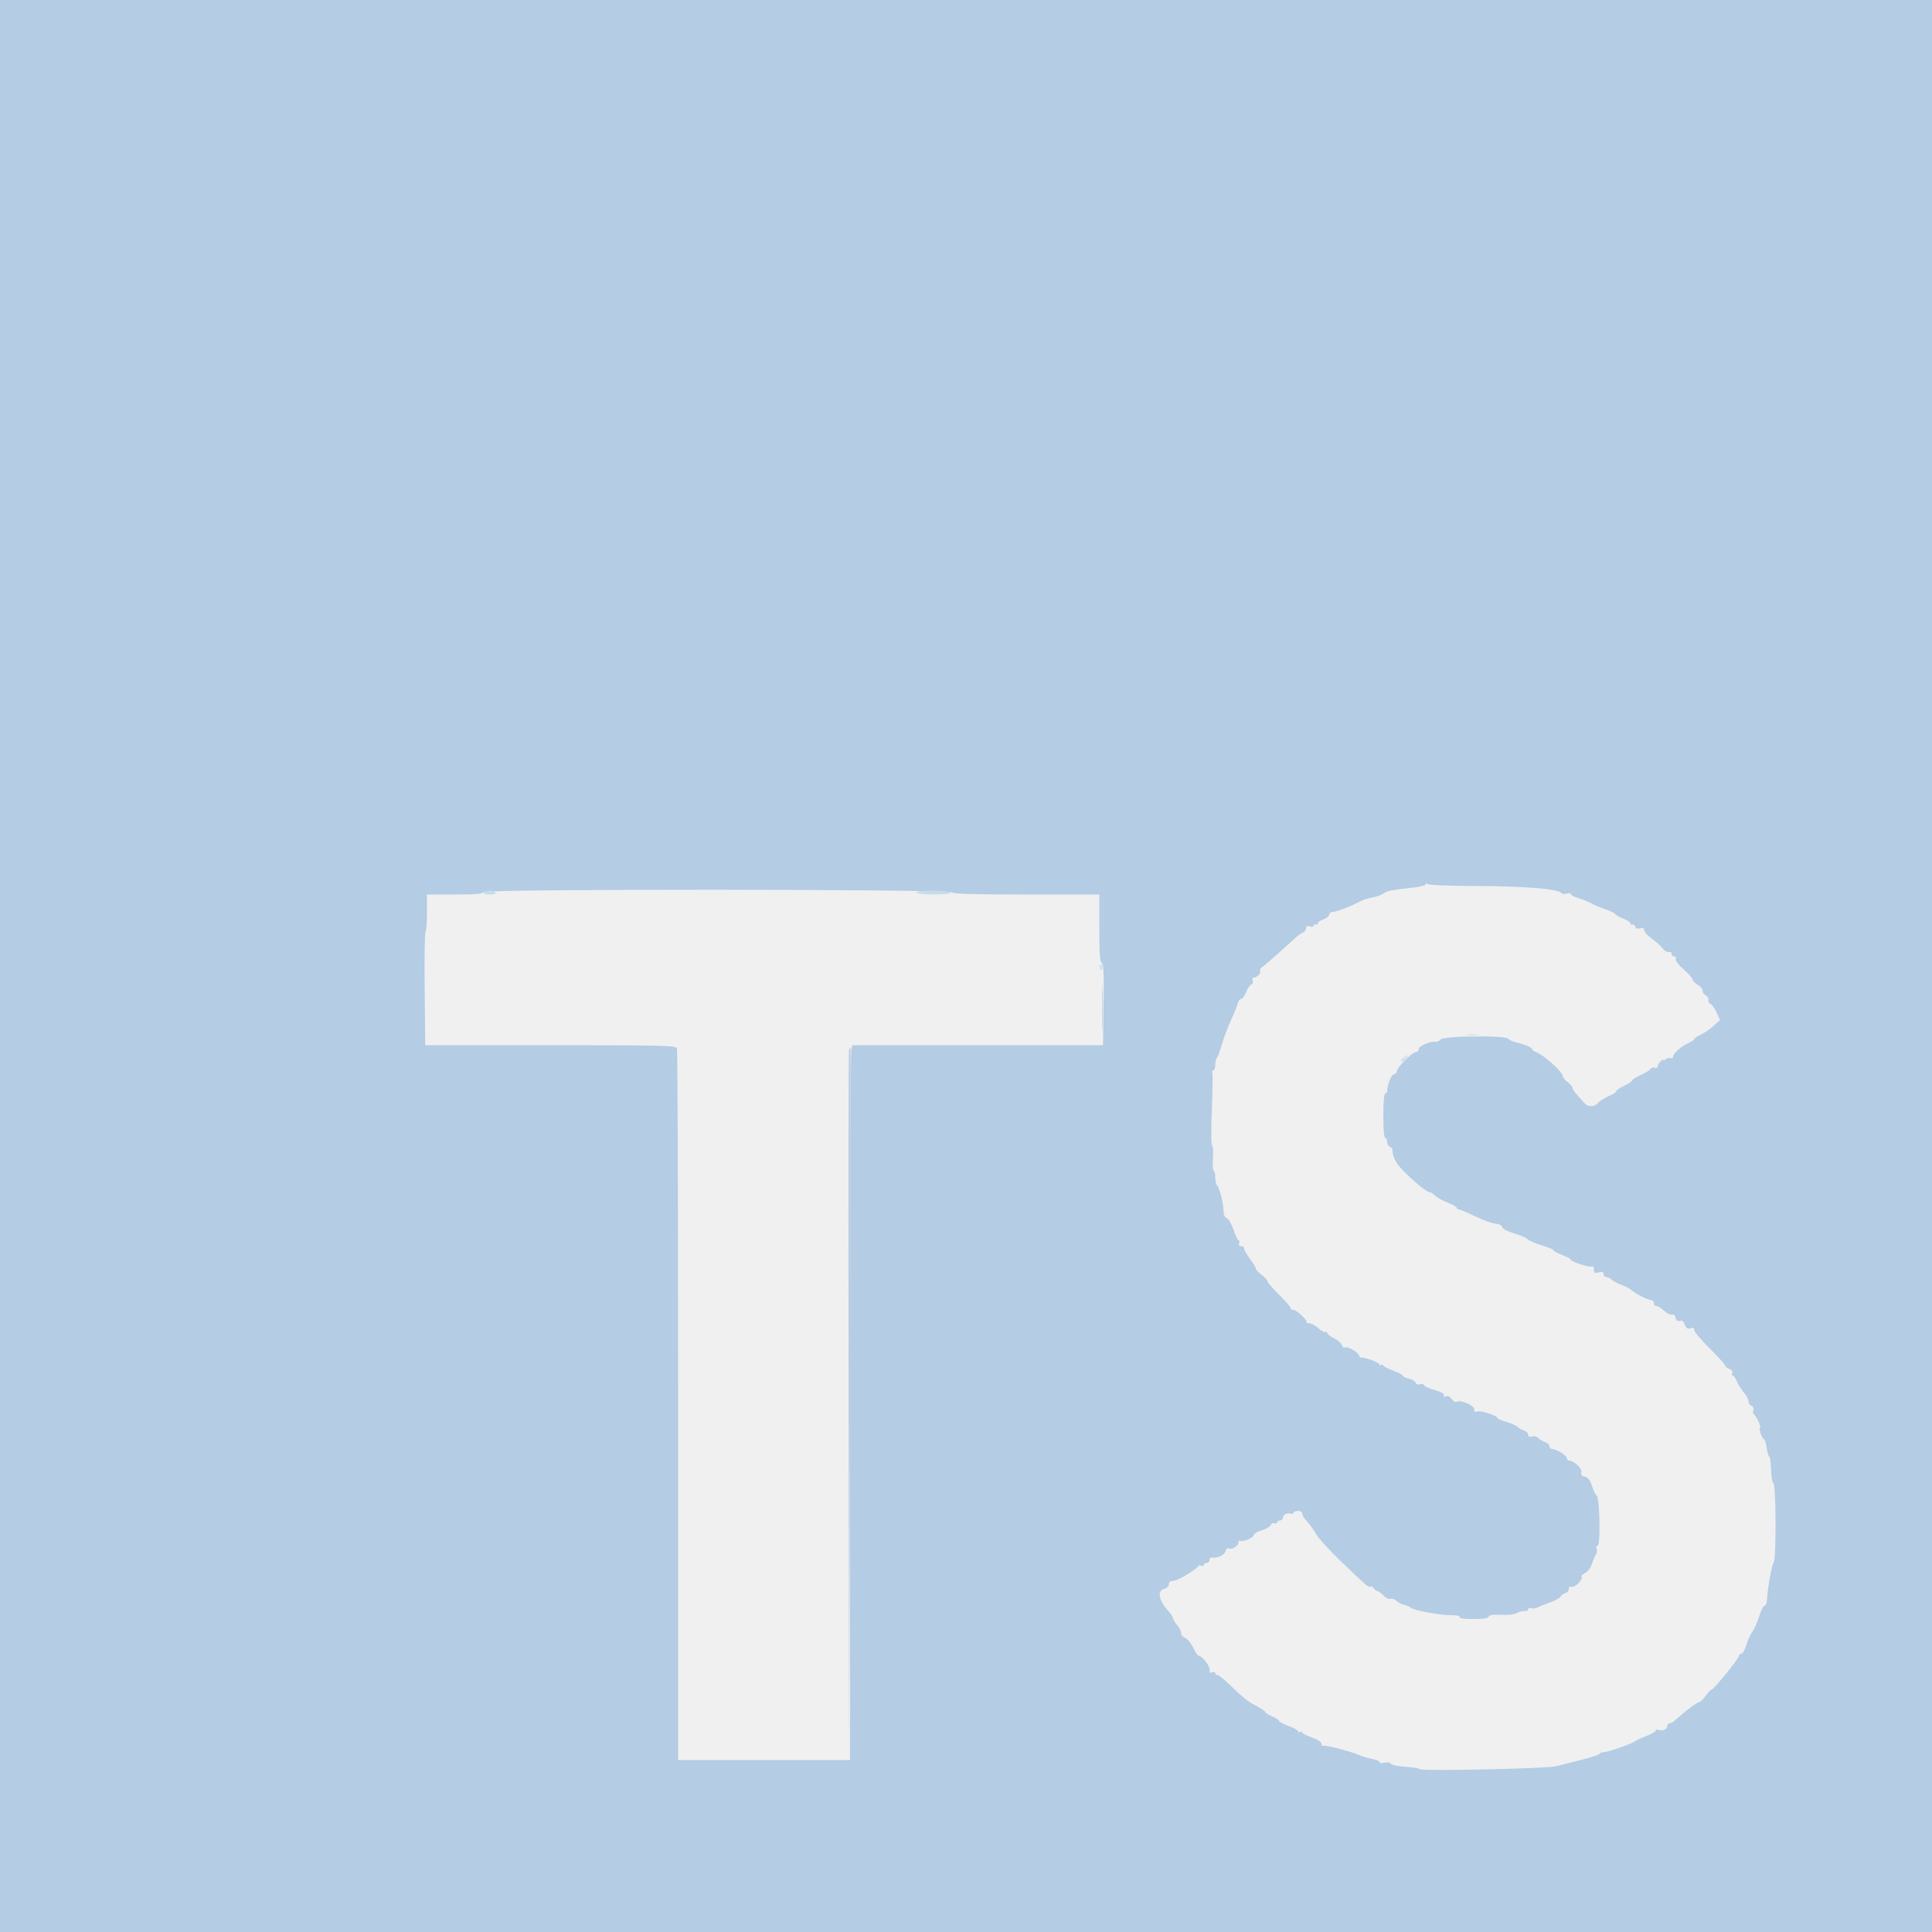
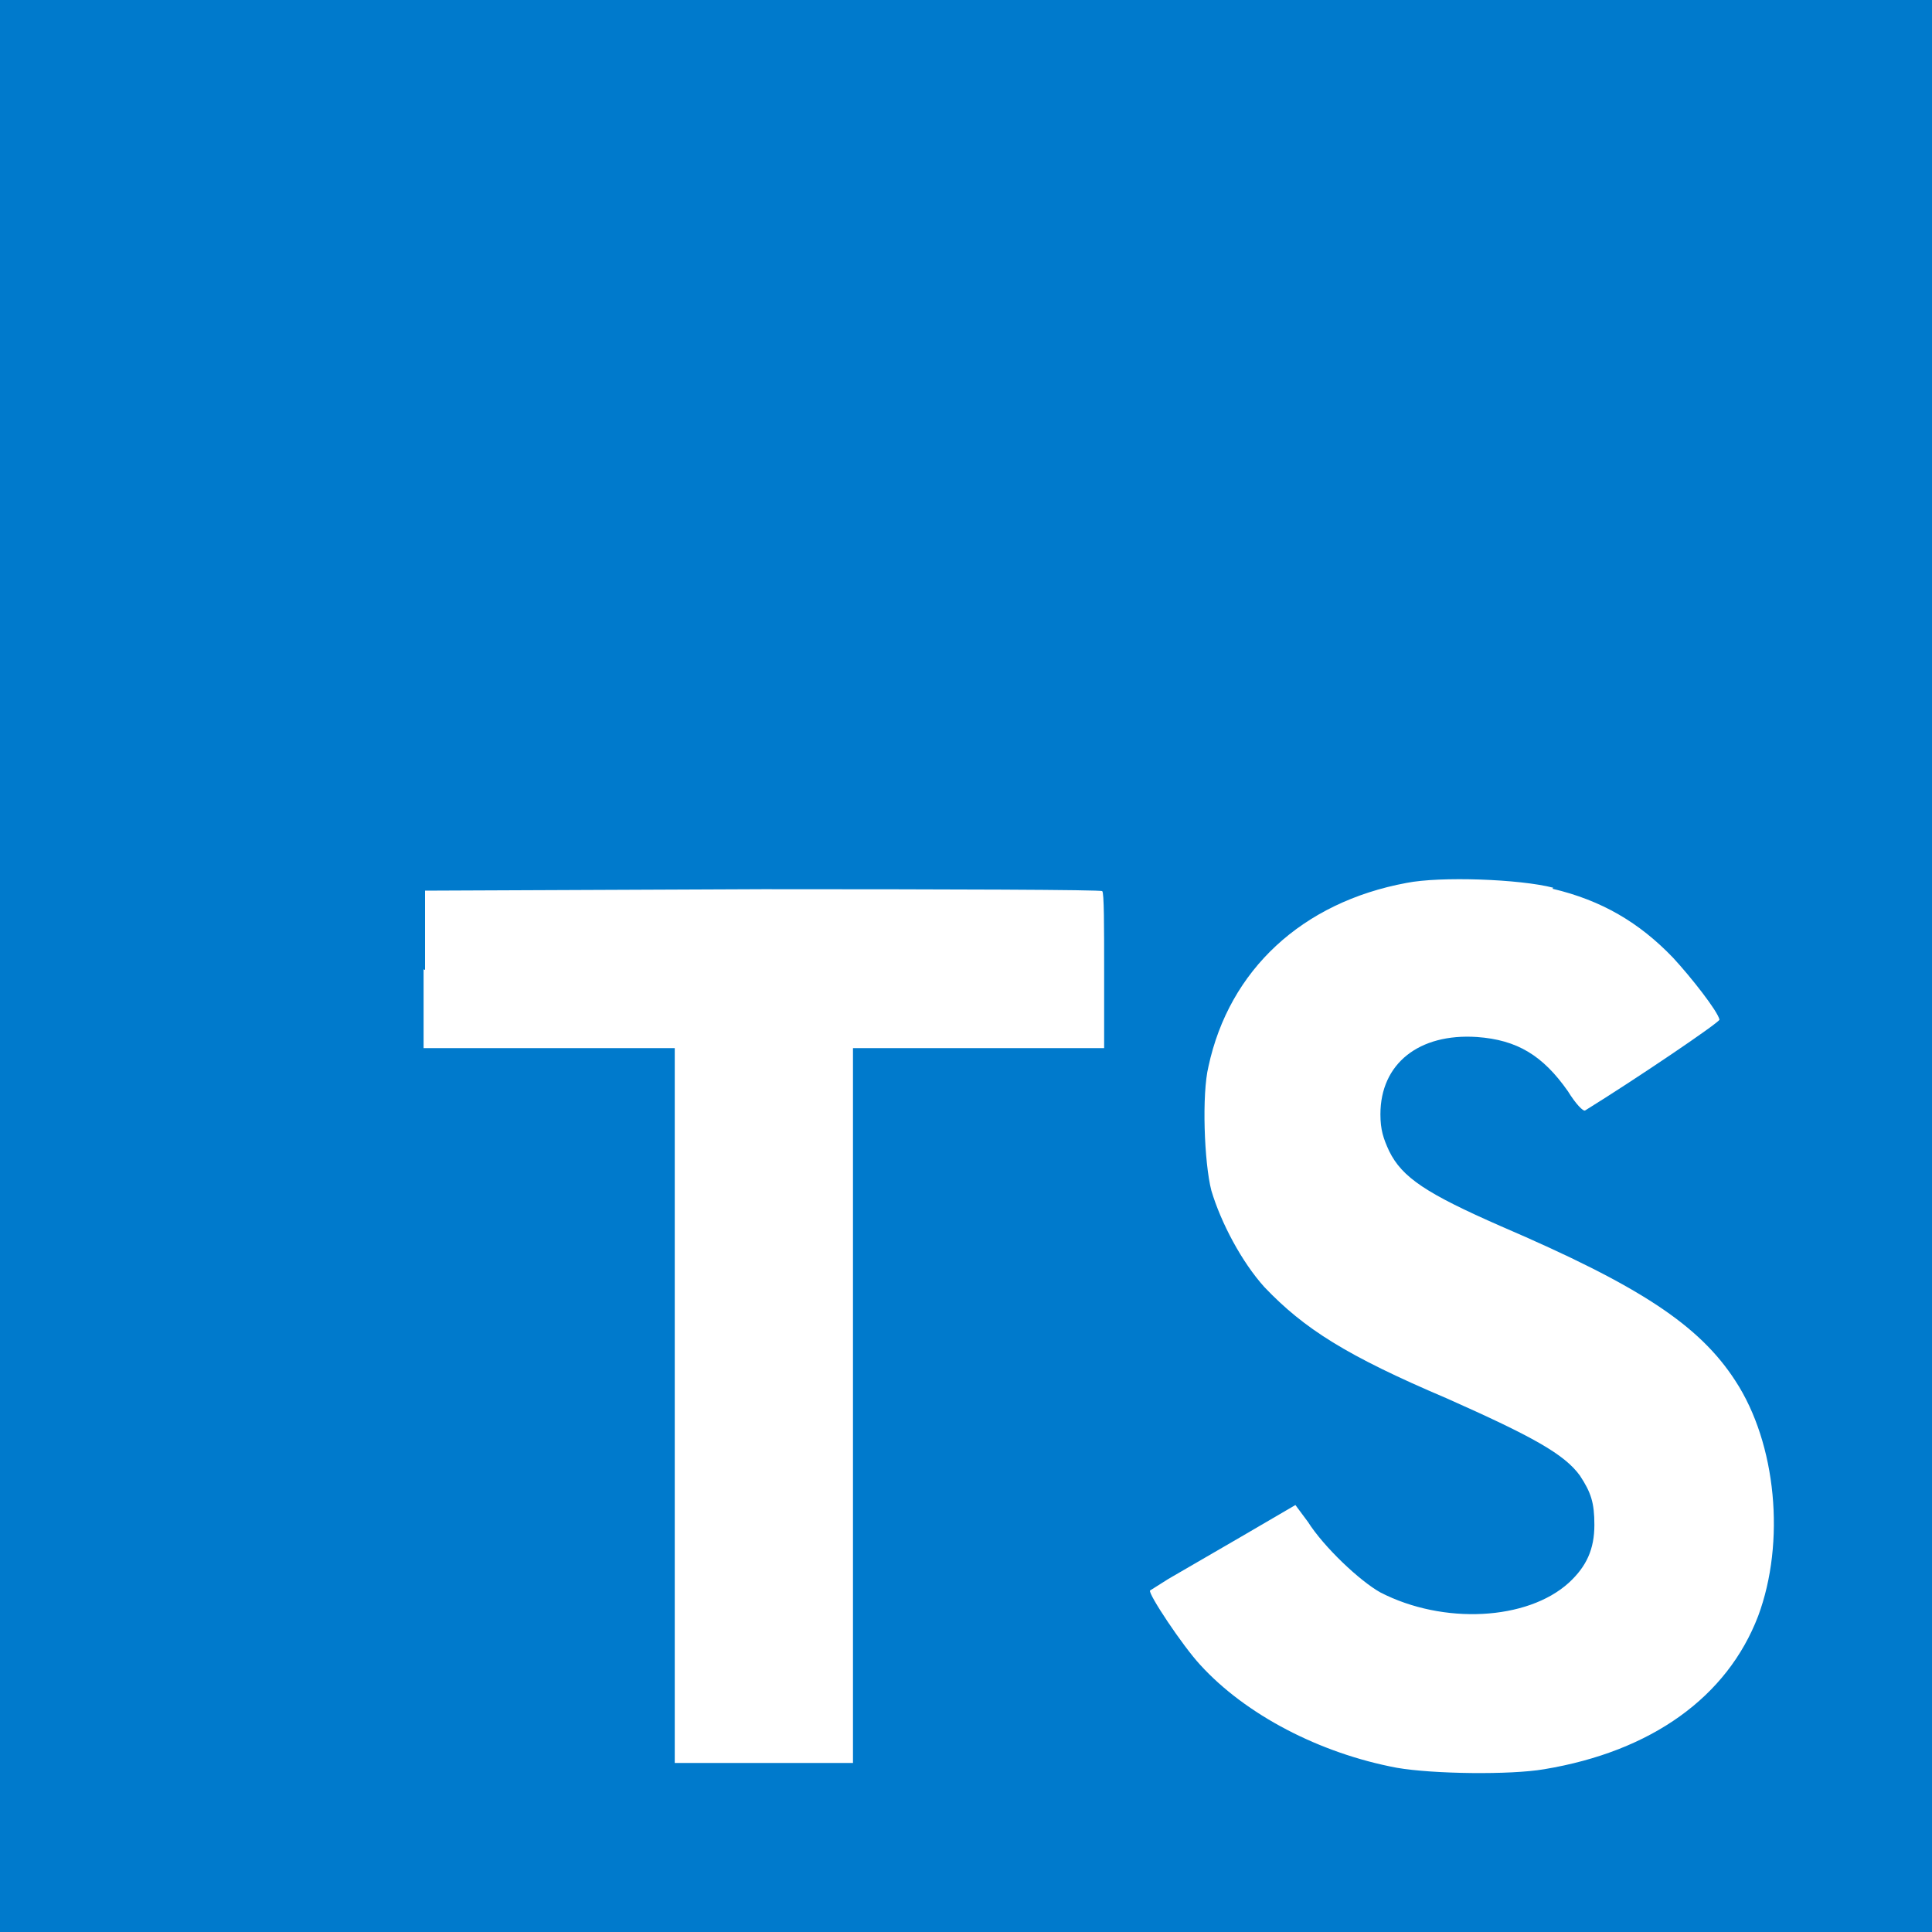
- <svg xmlns="http://www.w3.org/2000/svg" id="svg" version="1.1" width="400" height="400" viewBox="0, 0, 400,400">
-   <g id="svgg">
-     <path id="path0" d="M0.000 200.000 L 0.000 400.000 200.000 400.000 L 400.000 400.000 400.000 200.000 L 400.000 0.000 200.000 0.000 L 0.000 0.000 0.000 200.000 M305.800 183.438 C 315.656 183.476,322.741 184.057,323.243 184.870 C 323.385 185.099,323.883 185.164,324.350 185.016 C 324.818 184.867,325.200 184.910,325.200 185.110 C 325.200 185.310,325.952 185.699,326.871 185.974 C 327.790 186.249,328.915 186.705,329.371 186.986 C 329.827 187.268,331.145 187.826,332.300 188.228 C 333.455 188.629,334.400 189.083,334.400 189.236 C 334.400 189.388,335.120 189.801,336.000 190.153 C 336.880 190.505,337.600 190.986,337.600 191.220 C 337.600 191.455,337.761 191.548,337.958 191.426 C 338.155 191.304,338.424 191.486,338.556 191.830 C 338.715 192.245,339.066 192.370,339.598 192.201 C 340.167 192.020,340.400 192.128,340.400 192.571 C 340.400 192.914,341.149 193.738,342.065 194.401 C 342.980 195.064,343.984 195.970,344.295 196.414 C 344.606 196.858,345.162 197.171,345.530 197.111 C 345.899 197.050,346.155 197.225,346.100 197.500 C 346.045 197.775,346.264 198.000,346.587 198.000 C 346.920 198.000,347.084 198.237,346.965 198.546 C 346.844 198.863,347.521 199.767,348.578 200.697 C 349.580 201.579,350.400 202.506,350.400 202.756 C 350.400 203.007,350.911 203.524,351.535 203.906 C 352.160 204.288,352.598 204.816,352.509 205.080 C 352.420 205.344,352.701 205.781,353.133 206.051 C 353.566 206.321,353.829 206.779,353.719 207.068 C 353.608 207.357,353.783 207.695,354.108 207.820 C 354.434 207.945,355.017 208.751,355.405 209.611 L 356.111 211.176 354.868 212.336 C 354.185 212.974,352.990 213.798,352.213 214.167 C 351.436 214.536,350.800 214.965,350.800 215.121 C 350.800 215.277,350.282 215.634,349.648 215.915 C 348.119 216.592,346.400 218.095,346.400 218.756 C 346.400 219.047,346.152 219.190,345.849 219.074 C 345.546 218.958,345.096 219.064,344.849 219.311 C 344.602 219.558,344.400 219.621,344.400 219.451 C 344.400 219.282,344.130 219.413,343.800 219.743 C 343.470 220.073,343.200 220.555,343.200 220.814 C 343.200 221.073,342.935 221.184,342.611 221.059 C 342.286 220.935,341.881 221.056,341.711 221.328 C 341.540 221.600,340.635 222.160,339.700 222.572 C 338.765 222.984,338.000 223.462,338.000 223.633 C 338.000 223.804,337.191 224.348,336.203 224.841 C 335.214 225.335,334.498 225.831,334.611 225.944 C 334.723 226.057,334.049 226.501,333.111 226.931 C 332.173 227.360,331.225 227.939,331.003 228.216 C 330.236 229.174,328.885 229.289,328.120 228.461 C 326.044 226.213,325.600 225.651,325.600 225.273 C 325.600 225.045,325.150 224.504,324.600 224.071 C 324.050 223.639,323.600 223.115,323.600 222.908 C 323.600 221.967,319.636 218.387,317.900 217.760 C 317.515 217.621,317.200 217.370,317.200 217.202 C 317.200 216.858,315.597 216.197,313.804 215.801 C 313.146 215.655,312.483 215.335,312.331 215.088 C 311.859 214.325,298.856 214.442,298.268 215.215 C 298.011 215.553,297.503 215.768,297.139 215.693 C 296.173 215.493,293.570 216.680,293.694 217.263 C 293.752 217.538,293.530 217.775,293.200 217.790 C 292.390 217.827,289.200 221.012,289.200 221.784 C 289.200 222.123,288.938 222.400,288.619 222.400 C 288.095 222.400,287.208 224.591,287.202 225.900 C 287.201 226.175,287.020 226.400,286.800 226.400 C 286.557 226.400,286.400 228.200,286.400 231.000 C 286.400 233.800,286.557 235.600,286.800 235.600 C 287.020 235.600,287.200 235.966,287.200 236.413 C 287.200 236.859,287.473 237.330,287.807 237.458 C 288.141 237.586,288.376 237.896,288.329 238.146 C 288.200 238.830,288.799 240.385,289.541 241.291 C 291.169 243.280,295.231 246.799,295.900 246.800 C 296.175 246.800,296.736 247.136,297.146 247.546 C 297.557 247.957,298.727 248.611,299.746 249.001 C 300.766 249.390,301.600 249.864,301.600 250.054 C 301.600 250.244,301.794 250.400,302.031 250.400 C 302.268 250.400,303.829 251.057,305.500 251.861 C 307.170 252.664,309.048 253.339,309.672 253.361 C 310.344 253.384,310.892 253.666,311.015 254.050 C 311.136 254.429,312.179 254.977,313.511 255.362 C 314.770 255.725,316.010 256.263,316.266 256.558 C 316.522 256.852,317.827 257.421,319.166 257.822 C 320.505 258.223,321.600 258.682,321.600 258.843 C 321.600 259.003,322.410 259.443,323.400 259.821 C 324.390 260.199,325.200 260.629,325.200 260.775 C 325.200 261.207,329.127 262.492,329.583 262.210 C 329.823 262.062,330.000 262.320,330.000 262.820 C 330.000 263.545,330.164 263.646,331.000 263.436 C 331.738 263.251,332.000 263.344,332.000 263.792 C 332.000 264.127,332.257 264.400,332.571 264.400 C 332.886 264.400,333.387 264.644,333.686 264.943 C 333.985 265.242,334.906 265.731,335.732 266.030 C 336.559 266.329,337.542 266.855,337.918 267.200 C 338.692 267.911,341.298 269.200,341.960 269.200 C 342.202 269.200,342.400 269.470,342.400 269.800 C 342.400 270.130,342.644 270.400,342.942 270.400 C 343.239 270.400,343.962 270.843,344.547 271.386 C 345.131 271.928,345.854 272.277,346.152 272.163 C 346.477 272.038,346.787 272.305,346.924 272.829 C 347.080 273.426,347.354 273.626,347.789 273.460 C 348.227 273.291,348.546 273.533,348.813 274.234 C 349.114 275.025,349.385 275.195,350.026 274.992 C 350.609 274.807,350.814 274.891,350.726 275.278 C 350.657 275.580,352.085 277.300,353.900 279.101 C 355.715 280.901,357.200 282.548,357.200 282.760 C 357.200 282.972,357.573 283.264,358.029 283.409 C 358.527 283.567,358.772 283.897,358.641 284.236 C 358.522 284.546,358.578 284.800,358.764 284.800 C 358.950 284.800,359.325 285.335,359.595 285.989 C 359.866 286.643,360.518 287.678,361.043 288.289 C 361.569 288.900,361.999 289.721,362.000 290.113 C 362.000 290.504,362.280 290.933,362.623 291.064 C 362.985 291.203,363.147 291.561,363.009 291.920 C 362.879 292.259,362.914 292.641,363.086 292.768 C 363.638 293.177,364.776 295.600,364.416 295.600 C 364.225 295.600,364.273 296.140,364.522 296.800 C 364.772 297.460,365.095 298.000,365.242 298.000 C 365.389 298.000,365.631 298.810,365.779 299.800 C 365.928 300.790,366.173 301.602,366.325 301.604 C 366.476 301.606,366.636 302.818,366.679 304.297 C 366.722 305.776,366.947 307.049,367.179 307.126 C 367.700 307.300,367.767 322.860,367.249 323.420 C 366.867 323.832,365.926 328.994,365.848 331.100 C 365.822 331.815,365.600 332.400,365.355 332.400 C 365.110 332.400,364.587 333.435,364.194 334.700 C 363.800 335.965,363.166 337.403,362.784 337.897 C 362.403 338.390,361.851 339.605,361.558 340.597 C 361.265 341.588,360.795 342.400,360.513 342.400 C 360.231 342.400,359.997 342.625,359.992 342.900 C 359.984 343.444,354.590 350.055,354.348 349.818 C 354.267 349.738,353.750 350.282,353.200 351.026 C 352.650 351.769,352.058 352.383,351.884 352.389 C 351.368 352.407,348.939 354.225,346.766 356.219 C 346.418 356.538,345.923 356.800,345.666 356.800 C 345.410 356.800,345.200 357.051,345.200 357.357 C 345.200 358.033,344.223 358.460,343.400 358.145 C 343.070 358.018,342.800 358.089,342.800 358.303 C 342.800 358.517,341.945 359.011,340.900 359.402 C 339.855 359.793,338.756 360.305,338.458 360.540 C 337.786 361.070,332.840 362.776,331.933 362.790 C 331.567 362.795,331.207 362.950,331.133 363.133 C 331.060 363.317,329.380 363.869,327.400 364.362 C 325.420 364.854,323.080 365.445,322.200 365.676 C 320.276 366.180,294.301 366.736,293.964 366.280 C 293.835 366.104,292.501 365.889,291.002 365.803 C 289.488 365.715,288.144 365.433,287.980 365.168 C 287.800 364.876,287.282 364.793,286.643 364.953 C 286.054 365.101,285.600 365.046,285.600 364.826 C 285.600 364.612,284.925 364.317,284.100 364.171 C 283.275 364.025,282.060 363.664,281.400 363.369 C 279.684 362.602,274.290 361.221,273.916 361.452 C 273.742 361.559,273.600 361.374,273.600 361.040 C 273.600 360.673,272.810 360.152,271.600 359.723 C 270.500 359.332,269.600 358.864,269.600 358.683 C 269.600 358.501,269.420 358.464,269.200 358.600 C 268.980 358.736,268.800 358.675,268.800 358.464 C 268.800 358.253,267.900 357.757,266.800 357.361 C 265.700 356.966,264.800 356.488,264.800 356.301 C 264.800 356.113,264.170 355.696,263.400 355.374 C 262.630 355.052,262.000 354.656,262.000 354.494 C 262.000 354.332,261.154 353.750,260.120 353.201 C 258.207 352.186,257.618 351.714,254.351 348.576 C 253.334 347.599,252.299 346.800,252.051 346.800 C 251.803 346.800,251.600 346.626,251.600 346.413 C 251.600 346.199,251.314 346.135,250.965 346.269 C 250.505 346.445,250.364 346.305,250.452 345.756 C 250.570 345.018,248.859 342.810,248.154 342.790 C 247.959 342.784,247.464 342.050,247.053 341.160 C 246.642 340.269,245.870 339.341,245.337 339.099 C 244.805 338.856,244.450 338.447,244.548 338.190 C 244.647 337.933,244.301 337.200,243.778 336.561 C 243.256 335.923,242.822 335.201,242.814 334.958 C 242.806 334.716,242.395 334.079,241.900 333.543 C 239.914 331.395,239.510 329.338,241.000 328.964 C 241.595 328.815,242.000 328.427,242.000 328.007 C 242.000 327.539,242.307 327.300,242.906 327.300 C 243.750 327.300,247.483 325.103,248.055 324.269 C 248.196 324.065,248.511 324.021,248.755 324.172 C 249.000 324.324,249.200 324.257,249.200 324.024 C 249.200 323.791,249.470 323.600,249.800 323.600 C 250.130 323.600,250.400 323.322,250.400 322.982 C 250.400 322.643,250.625 322.410,250.900 322.465 C 251.974 322.681,253.514 321.972,253.725 321.164 C 253.847 320.700,254.135 320.436,254.365 320.578 C 254.961 320.947,256.400 320.087,256.400 319.362 C 256.400 319.027,256.584 318.867,256.809 319.006 C 257.344 319.336,259.600 318.334,259.600 317.766 C 259.600 317.524,260.330 317.108,261.221 316.841 C 262.113 316.574,262.946 316.085,263.073 315.755 C 263.200 315.424,263.550 315.249,263.852 315.364 C 264.153 315.480,264.400 315.401,264.400 315.187 C 264.400 314.974,264.670 314.800,265.000 314.800 C 265.330 314.800,265.600 314.549,265.600 314.243 C 265.600 313.633,266.673 313.074,267.208 313.405 C 267.393 313.520,267.658 313.430,267.796 313.207 C 268.173 312.597,269.600 312.717,269.600 313.358 C 269.600 313.664,270.095 314.452,270.700 315.109 C 271.305 315.765,272.123 316.916,272.518 317.668 C 272.913 318.419,275.253 320.972,277.718 323.340 C 283.052 328.466,283.458 328.809,283.788 328.478 C 283.929 328.338,284.207 328.488,284.407 328.812 C 284.607 329.135,284.947 329.400,285.163 329.400 C 285.378 329.400,285.943 329.817,286.418 330.327 C 286.900 330.845,287.542 331.154,287.871 331.028 C 288.194 330.904,288.729 331.072,289.058 331.401 C 289.387 331.730,290.138 332.117,290.728 332.261 C 291.318 332.405,291.890 332.652,292.000 332.811 C 292.359 333.326,297.902 334.400,300.203 334.400 C 301.597 334.400,302.354 334.551,302.200 334.800 C 302.043 335.053,303.067 335.200,304.989 335.200 C 307.049 335.200,308.086 335.039,308.216 334.700 C 308.348 334.356,309.143 334.242,310.767 334.334 C 312.189 334.414,313.499 334.262,314.063 333.952 C 314.579 333.668,315.315 333.484,315.700 333.543 C 316.085 333.602,316.400 333.440,316.400 333.182 C 316.400 332.925,316.677 332.821,317.016 332.951 C 317.355 333.081,317.940 333.021,318.316 332.817 C 318.692 332.614,319.873 332.136,320.939 331.755 C 322.006 331.373,322.963 330.840,323.067 330.570 C 323.171 330.300,323.603 329.988,324.028 329.877 C 324.452 329.766,324.800 329.369,324.800 328.995 C 324.800 328.577,325.016 328.397,325.357 328.528 C 326.006 328.777,327.794 327.037,327.454 326.488 C 327.328 326.284,327.652 325.923,328.173 325.685 C 328.741 325.427,329.317 324.642,329.612 323.727 C 329.883 322.887,330.264 321.998,330.459 321.751 C 330.654 321.504,330.701 321.009,330.564 320.651 C 330.420 320.275,330.515 320.000,330.790 320.000 C 331.402 320.000,331.204 310.108,330.583 309.685 C 330.354 309.528,329.919 308.631,329.616 307.691 C 329.223 306.468,328.797 305.914,328.121 305.744 C 327.437 305.573,327.238 305.309,327.403 304.791 C 327.629 304.080,325.827 302.400,324.838 302.400 C 324.597 302.400,324.399 302.175,324.397 301.900 C 324.395 301.343,322.252 300.000,321.368 300.000 C 321.055 300.000,320.800 299.742,320.800 299.427 C 320.800 299.112,320.403 298.728,319.919 298.574 C 319.434 298.420,318.785 298.042,318.477 297.734 C 318.167 297.424,317.577 297.280,317.158 297.413 C 316.644 297.576,316.400 297.461,316.400 297.054 C 316.400 296.724,316.003 296.328,315.519 296.174 C 315.034 296.020,314.414 295.671,314.141 295.398 C 313.868 295.125,312.824 294.659,311.822 294.363 C 310.820 294.067,310.000 293.709,310.000 293.567 C 310.000 293.094,306.530 291.975,305.860 292.232 C 305.392 292.412,305.200 292.268,305.200 291.740 C 305.200 290.941,302.321 289.754,301.545 290.234 C 301.320 290.373,300.876 290.115,300.557 289.660 C 300.192 289.139,299.736 288.926,299.323 289.085 C 298.896 289.249,298.766 289.179,298.949 288.883 C 299.130 288.589,298.453 288.205,297.014 287.787 C 295.796 287.433,294.800 286.964,294.800 286.745 C 294.800 286.525,294.461 286.454,294.047 286.585 C 293.585 286.732,293.210 286.602,293.074 286.250 C 292.953 285.934,292.302 285.554,291.627 285.406 C 290.952 285.258,290.400 284.989,290.400 284.808 C 290.400 284.628,289.500 284.157,288.400 283.761 C 287.300 283.366,286.400 282.887,286.400 282.697 C 286.400 282.508,286.220 282.464,286.000 282.600 C 285.780 282.736,285.600 282.685,285.600 282.488 C 285.600 282.111,282.427 280.928,281.889 281.105 C 281.718 281.161,281.471 280.929,281.340 280.589 C 281.055 279.844,278.922 278.677,278.417 278.989 C 278.219 279.112,277.953 278.881,277.825 278.478 C 277.697 278.074,276.964 277.445,276.196 277.079 C 275.428 276.712,274.800 276.219,274.800 275.983 C 274.800 275.746,274.632 275.656,274.428 275.783 C 274.223 275.909,273.567 275.560,272.969 275.007 C 272.372 274.453,271.549 274.000,271.142 274.000 C 270.734 274.000,270.442 273.865,270.494 273.700 C 270.639 273.233,268.433 271.200,267.782 271.200 C 267.462 271.200,267.200 271.022,267.200 270.805 C 267.200 270.587,266.120 269.340,264.800 268.032 C 263.480 266.724,262.400 265.467,262.400 265.239 C 262.400 265.011,261.860 264.425,261.200 263.937 C 260.540 263.449,259.995 262.858,259.989 262.625 C 259.983 262.391,259.443 261.493,258.789 260.629 C 258.135 259.765,257.600 258.820,257.600 258.529 C 257.600 258.238,257.311 258.000,256.957 258.000 C 256.550 258.000,256.399 257.780,256.545 257.400 C 256.671 257.070,256.630 256.800,256.452 256.800 C 256.275 256.800,255.794 255.810,255.382 254.601 C 254.971 253.391,254.344 252.309,253.988 252.196 C 253.572 252.064,253.334 251.527,253.324 250.695 C 253.304 249.115,252.493 245.940,251.977 245.420 C 251.770 245.211,251.600 244.446,251.600 243.720 C 251.600 242.994,251.456 242.400,251.281 242.400 C 251.106 242.400,251.037 241.230,251.128 239.800 C 251.219 238.370,251.137 237.200,250.947 237.200 C 250.753 237.200,250.729 233.975,250.892 229.900 C 251.053 225.885,251.103 222.375,251.005 222.100 C 250.906 221.825,250.999 221.600,251.213 221.600 C 251.426 221.600,251.600 221.096,251.600 220.480 C 251.600 219.864,251.760 219.189,251.956 218.980 C 252.151 218.771,252.617 217.520,252.991 216.200 C 253.365 214.880,254.194 212.664,254.834 211.275 C 255.474 209.886,256.107 208.311,256.242 207.775 C 256.377 207.239,256.704 206.800,256.969 206.800 C 257.234 206.800,257.695 206.177,257.993 205.417 C 258.292 204.656,258.773 203.943,259.061 203.832 C 259.350 203.721,259.480 203.353,259.350 203.015 C 259.220 202.676,259.326 202.400,259.586 202.400 C 260.244 202.400,261.222 201.355,260.882 201.015 C 260.727 200.861,260.961 200.479,261.401 200.167 C 262.089 199.678,265.070 197.046,268.206 194.158 C 268.709 193.695,269.408 193.206,269.760 193.071 C 270.112 192.936,270.400 192.537,270.400 192.186 C 270.400 191.728,270.628 191.618,271.200 191.800 C 271.677 191.951,272.000 191.872,272.000 191.603 C 272.000 191.356,272.180 191.264,272.400 191.400 C 272.620 191.536,272.800 191.447,272.800 191.203 C 272.800 190.958,273.340 190.570,274.000 190.340 C 274.660 190.110,275.200 189.669,275.200 189.361 C 275.200 189.052,275.537 188.800,275.949 188.800 C 276.702 188.800,279.737 187.627,281.600 186.616 C 282.150 186.318,283.320 185.944,284.200 185.786 C 285.080 185.628,286.070 185.272,286.400 184.995 C 287.020 184.475,288.402 184.202,292.700 183.752 C 294.106 183.605,295.203 183.296,295.206 183.045 C 295.210 182.759,295.317 182.743,295.506 183.000 C 295.687 183.246,299.641 183.415,305.800 183.438 M197.119 184.756 C 197.224 185.071,201.680 185.200,212.433 185.200 L 227.600 185.200 227.600 192.157 C 227.600 197.354,227.727 199.163,228.100 199.306 C 228.483 199.453,228.573 201.470,228.485 207.949 L 228.369 216.400 202.431 216.400 L 176.493 216.400 176.252 217.300 C 176.119 217.795,176.008 251.095,176.005 291.300 L 176.000 364.400 158.200 364.400 L 140.400 364.400 140.400 291.033 C 140.400 250.681,140.291 217.381,140.157 217.033 C 139.939 216.465,137.260 216.400,113.980 216.400 L 88.045 216.400 87.923 204.700 C 87.855 198.265,87.935 192.940,88.100 192.867 C 88.265 192.793,88.400 191.038,88.400 188.967 L 88.400 185.200 94.157 185.200 C 98.394 185.200,99.965 185.068,100.106 184.700 C 100.369 184.016,196.891 184.072,197.119 184.756 " stroke="none" fill="#b4cce4" fill-rule="evenodd" />
-     <path id="path1" d="M227.600 200.200 C 227.600 200.530,227.780 200.800,228.000 200.800 C 228.220 200.800,228.400 200.530,228.400 200.200 C 228.400 199.870,228.220 199.600,228.000 199.600 C 227.780 199.600,227.600 199.870,227.600 200.200 M303.700 214.287 C 304.305 214.378,305.295 214.378,305.900 214.287 C 306.505 214.195,306.010 214.120,304.800 214.120 C 303.590 214.120,303.095 214.195,303.700 214.287 M290.700 218.832 C 290.315 219.056,290.000 219.405,290.000 219.607 C 290.000 220.150,291.102 219.631,291.357 218.969 C 291.612 218.303,291.610 218.302,290.700 218.832 " stroke="none" fill="#d3e3ee" fill-rule="evenodd" />
-     <path id="path2" d="M100.200 184.800 C 100.053 185.039,100.537 185.200,101.400 185.200 C 102.263 185.200,102.747 185.039,102.600 184.800 C 102.464 184.580,101.924 184.400,101.400 184.400 C 100.876 184.400,100.336 184.580,100.200 184.800 M189.800 184.800 C 189.936 185.020,191.567 185.200,193.424 185.200 C 195.408 185.200,196.800 185.035,196.800 184.800 C 196.800 184.563,195.325 184.400,193.176 184.400 C 190.863 184.400,189.642 184.545,189.800 184.800 M303.900 214.682 C 304.395 214.778,305.205 214.778,305.700 214.682 C 306.195 214.587,305.790 214.509,304.800 214.509 C 303.810 214.509,303.405 214.587,303.900 214.682 " stroke="none" fill="#c4dcec" fill-rule="evenodd" />
-     <path id="path3" d="M228.168 208.600 C 228.168 213.000,228.226 214.855,228.298 212.721 C 228.370 210.588,228.370 206.988,228.299 204.721 C 228.227 202.455,228.168 204.200,228.168 208.600 " stroke="none" fill="#bcd4e4" fill-rule="evenodd" />
-     <path id="path4" d="M100.900 184.276 C 101.285 184.376,101.915 184.376,102.300 184.276 C 102.685 184.175,102.370 184.093,101.600 184.093 C 100.830 184.093,100.515 184.175,100.900 184.276 M191.712 184.295 C 192.764 184.377,194.384 184.376,195.312 184.292 C 196.240 184.208,195.380 184.141,193.400 184.142 C 191.420 184.143,190.660 184.212,191.712 184.295 M175.785 217.300 C 175.680 217.575,175.641 250.830,175.697 291.200 L 175.800 364.600 176.000 290.700 C 176.110 250.055,176.149 216.800,176.087 216.800 C 176.026 216.800,175.889 217.025,175.785 217.300 " stroke="none" fill="#b8cce4" fill-rule="evenodd" />
-   </g>
+ <svg xmlns="http://www.w3.org/2000/svg" id="Layer_1" viewBox="0 0 400 400" width="2500" height="2500">
+   <style>.st0{fill:#007acc}.st1{fill:#fff}</style>
+   <path class="st0" d="M0 200V0h400v400H0" />
+   <path class="st1" d="M87.7 200.7V217h52v148h36.9V217h52v-16c0-9 0-16.3-.4-16.5 0-.3-31.7-.4-70.2-.4l-70 .3v16.4l-.3-.1zM321.4 184c10.2 2.4 18 7 25 14.3 3.7 4 9.2 11 9.6 12.8 0 .6-17.3 12.3-27.8 18.8-.4.3-2-1.4-3.6-4-5.2-7.4-10.5-10.6-18.8-11.2-12-.8-20 5.5-20 16 0 3.2.6 5 1.8 7.6 2.7 5.5 7.7 8.8 23.2 15.6 28.6 12.3 41 20.4 48.5 32 8.5 13 10.4 33.4 4.7 48.7-6.4 16.7-22 28-44.3 31.7-7 1.2-23 1-30.5-.3-16-3-31.3-11-40.7-21.3-3.7-4-10.8-14.7-10.4-15.4l3.8-2.4 15-8.7 11.3-6.6 2.6 3.5c3.3 5.2 10.7 12.2 15 14.6 13 6.7 30.4 5.8 39-2 3.7-3.4 5.3-7 5.3-12 0-4.6-.7-6.7-3-10.2-3.2-4.4-9.6-8-27.6-16-20.7-8.8-29.5-14.4-37.7-23-4.7-5.2-9-13.3-11-20-1.5-5.8-2-20-.6-25.7 4.3-20 19.4-34 41-38 7-1.4 23.5-.8 30.4 1l-.2.2z" />
</svg>
